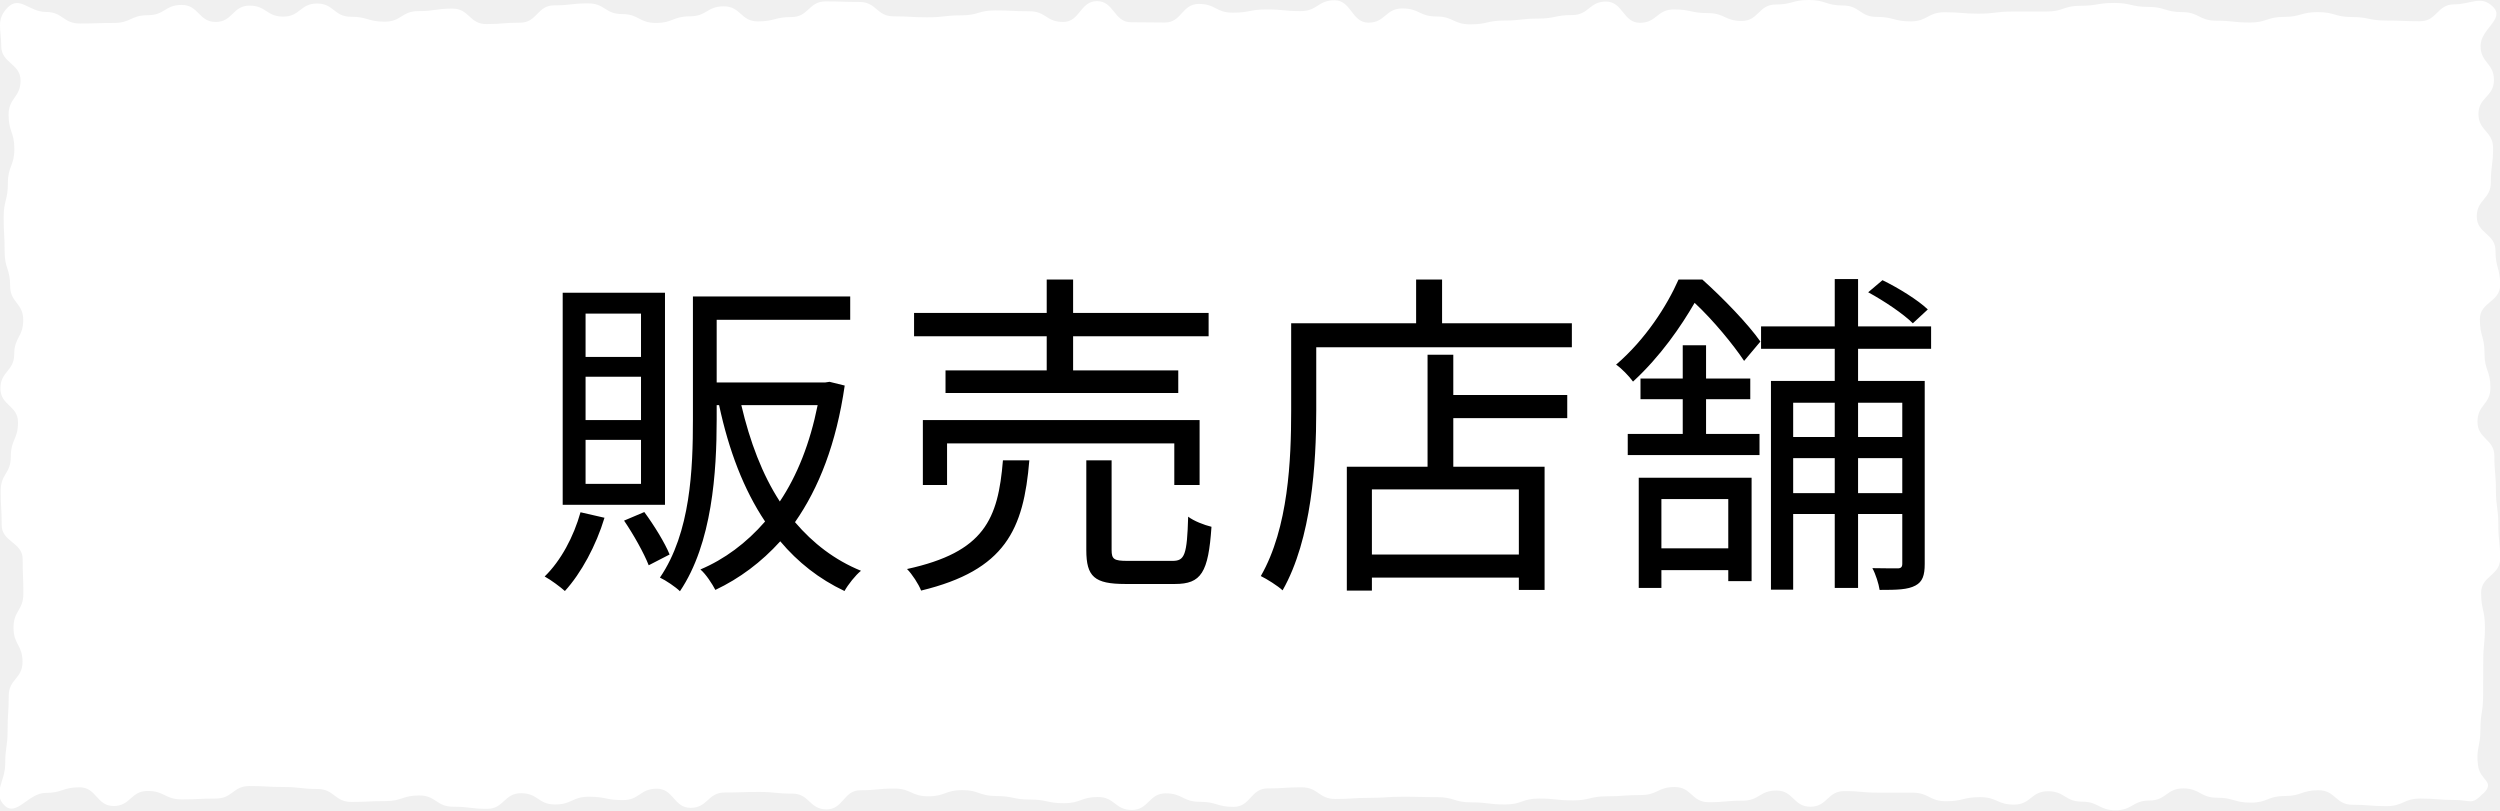
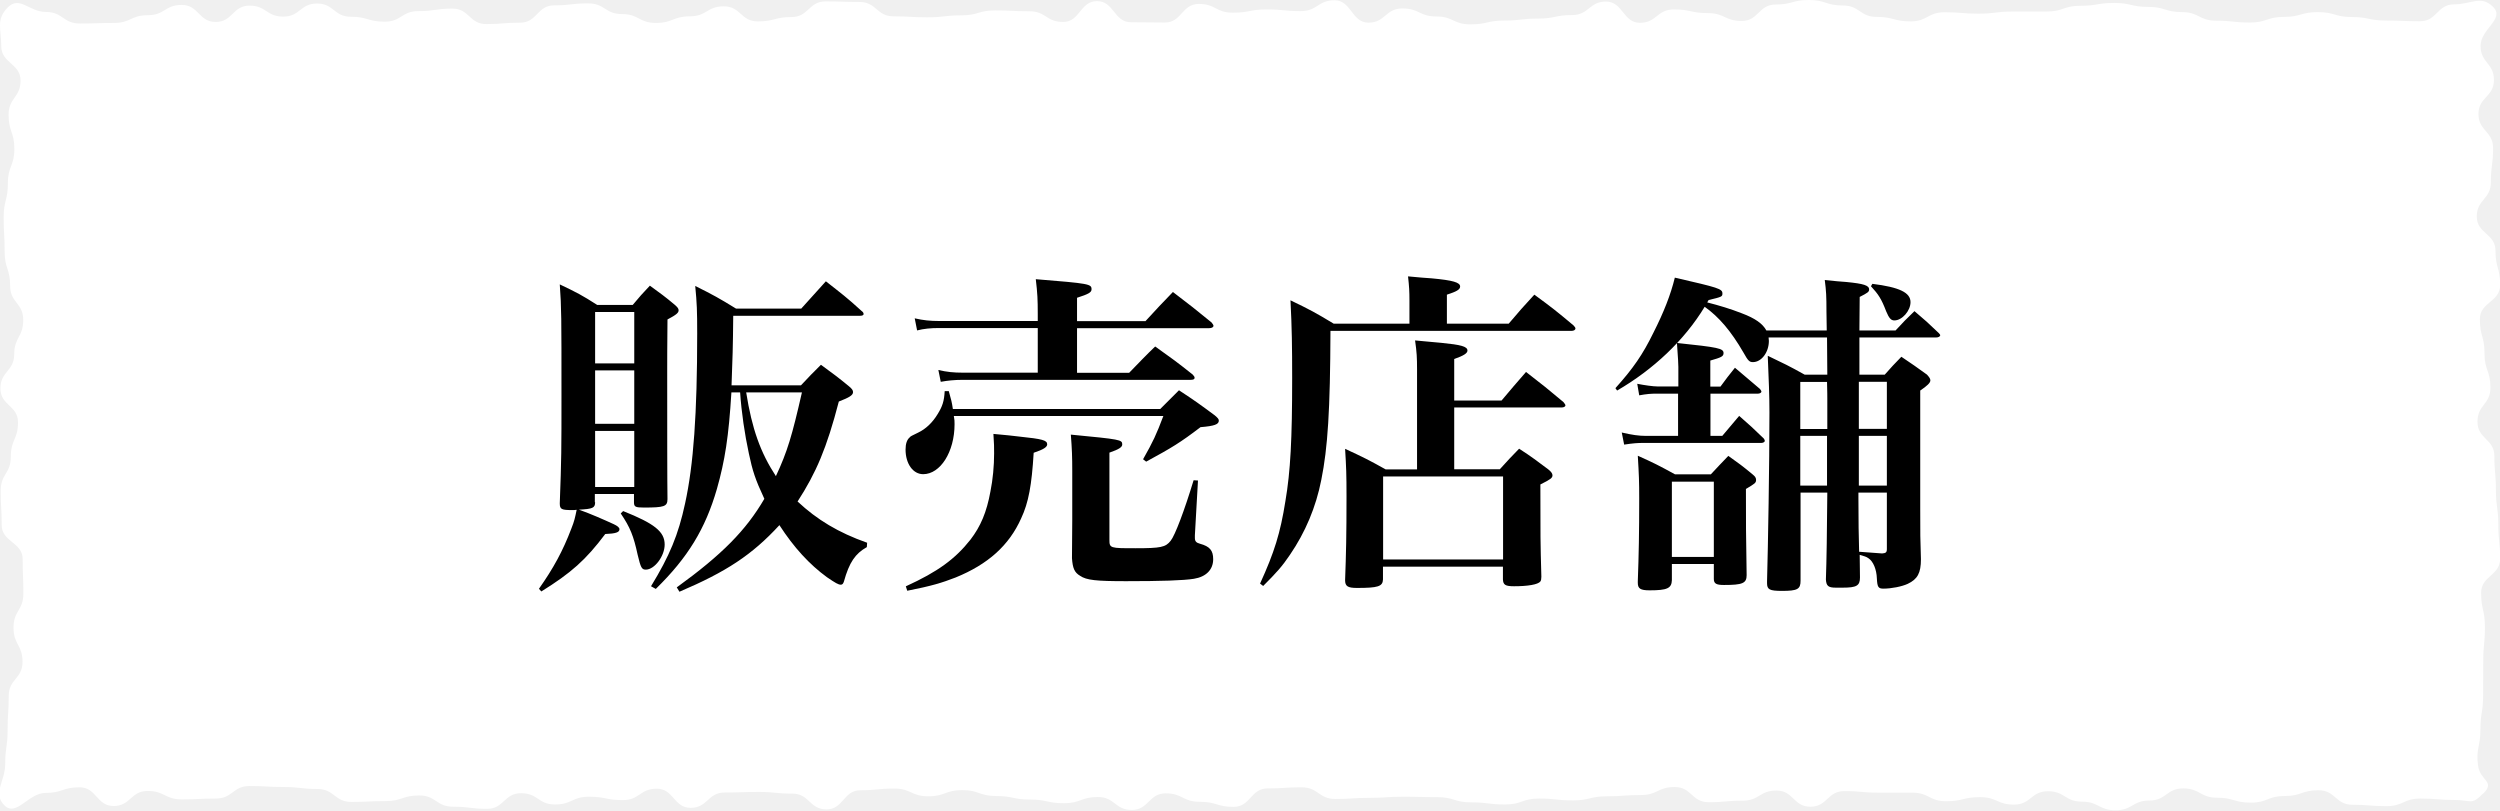
<svg xmlns="http://www.w3.org/2000/svg" id="_レイヤー_2" data-name="レイヤー 2" viewBox="0 0 177.57 57.56">
  <defs>
    <style>
      .cls-1 {
-         font-family: HiraMinPro-W6-83pv-RKSJ-H, 'Hiragino Mincho Pro';
-         font-size: 24px;
-         letter-spacing: .06em;
-       }
- 
-       .cls-2 {
        fill: #fff;
      }
    </style>
  </defs>
  <g id="_作業" data-name="作業">
    <g>
-       <path class="cls-2" d="M176.37,56.36c-.84,.86-.84,.46-2.05,.46s-1.2-.1-2.41-.1c-1.2,0-1.2,.54-2.41,.54s-1.2-.1-2.41-.1-1.2-1.03-2.41-1.03-1.2,.41-2.41,.41-1.2,.47-2.4,.47-1.2-.35-2.4-.35-1.2-.66-2.4-.66-1.2,.86-2.4,.86-1.2,.69-2.4,.69c-1.2,0-1.2-.61-2.4-.61-1.2,0-1.2-.74-2.41-.74s-1.2,.95-2.41,.95c-1.2,0-1.2-.53-2.41-.53s-1.2,.29-2.41,.29-1.2-.61-2.41-.61-1.2,0-2.41,0-1.2-.11-2.41-.11-1.2,1.11-2.41,1.11-1.2-1.15-2.41-1.15-1.2,.72-2.41,.72-1.2,.11-2.41,.11-1.2-1.08-2.41-1.08-1.2,.57-2.41,.57-1.21,.09-2.41,.09-1.2,.29-2.41,.29c-1.2,0-1.2-.13-2.41-.13s-1.2,.42-2.41,.42c-1.2,0-1.2-.15-2.41-.15s-1.2-.37-2.41-.37-1.2-.03-2.41-.03-1.2,.08-2.41,.08-1.21,.08-2.41,.08-1.2-.83-2.41-.83-1.2,.08-2.41,.08c-1.2,0-1.2,1.31-2.41,1.31-1.2,0-1.2-.36-2.41-.36s-1.21-.6-2.41-.6c-1.21,0-1.21,1.18-2.41,1.18s-1.2-.92-2.41-.92-1.2,.44-2.41,.44-1.2-.26-2.41-.26c-1.21,0-1.21-.25-2.41-.25s-1.2-.42-2.41-.42c-1.2,0-1.2,.44-2.41,.44s-1.21-.55-2.41-.55-1.21,.12-2.41,.12-1.2,1.36-2.41,1.36c-1.21,0-1.21-1.12-2.41-1.12-1.21,0-1.21-.12-2.41-.12s-1.2,.04-2.41,.04c-1.2,0-1.2,1.09-2.41,1.09s-1.2-1.36-2.41-1.36c-1.21,0-1.21,.81-2.41,.81s-1.21-.24-2.41-.24c-1.2,0-1.2,.55-2.41,.55-1.2,0-1.2-.8-2.41-.8s-1.21,1.11-2.41,1.11-1.2-.15-2.41-.15-1.21-.8-2.41-.8c-1.21,0-1.21,.4-2.41,.4-1.21,0-1.21,.06-2.41,.06s-1.21-.92-2.41-.92-1.21-.14-2.41-.14-1.21-.07-2.41-.07c-1.2,0-1.2,.89-2.41,.89s-1.21,.06-2.41,.06-1.21-.6-2.42-.6-1.21,1.07-2.42,1.07c-1.21,0-1.21-1.33-2.42-1.33-1.21,0-1.21,.4-2.42,.4s-2.07,1.73-2.92,.88,.06-1.72,.06-2.93,.17-1.21,.17-2.42,.08-1.21,.08-2.42c0-1.21,.98-1.21,.98-2.42s-.64-1.21-.64-2.43,.7-1.21,.7-2.43-.05-1.21-.05-2.43-1.49-1.21-1.49-2.43-.07-1.21-.07-2.43,.72-1.21,.72-2.43,.51-1.22,.51-2.43S.03,28.81,.03,27.59s.98-1.22,.98-2.43,.64-1.21,.64-2.43-.93-1.22-.93-2.43-.39-1.22-.39-2.43-.07-1.21-.07-2.43c0-1.21,.3-1.21,.3-2.43,0-1.22,.46-1.22,.46-2.43s-.41-1.22-.41-2.43,.85-1.22,.85-2.43S.09,4.49,.09,3.28-.3,1.39,.55,.53s1.52,.32,2.72,.32,1.2,.82,2.41,.82,1.2-.04,2.41-.04,1.2-.55,2.41-.55,1.2-.73,2.41-.73,1.2,1.21,2.41,1.21,1.2-1.16,2.4-1.16,1.2,.78,2.4,.78,1.2-.93,2.4-.93,1.2,.94,2.4,.94,1.2,.35,2.4,.35,1.2-.75,2.4-.75,1.2-.18,2.41-.18,1.2,1.1,2.41,1.1,1.2-.1,2.41-.1,1.2-1.23,2.41-1.23,1.2-.14,2.41-.14,1.2,.76,2.41,.76,1.2,.63,2.41,.63,1.2-.47,2.41-.47,1.2-.71,2.41-.71,1.2,1.07,2.41,1.07,1.2-.31,2.41-.31,1.2-1.11,2.41-1.11,1.2,.04,2.41,.04,1.21,1.02,2.41,1.02,1.2,.07,2.41,.07,1.2-.14,2.41-.14,1.2-.35,2.41-.35,1.2,.06,2.41,.06,1.2,.76,2.41,.76,1.2-1.48,2.41-1.48,1.2,1.5,2.41,1.5,1.21,.02,2.41,.02,1.2-1.32,2.41-1.32,1.2,.62,2.41,.62,1.2-.23,2.41-.23,1.2,.12,2.41,.12,1.21-.77,2.41-.77,1.21,1.59,2.41,1.59,1.2-1.01,2.41-1.01,1.2,.57,2.41,.57,1.2,.56,2.41,.56,1.21-.27,2.41-.27,1.2-.14,2.41-.14,1.2-.25,2.41-.25,1.21-.96,2.41-.96,1.21,1.51,2.41,1.51,1.2-.95,2.41-.95,1.21,.26,2.41,.26,1.21,.56,2.41,.56,1.2-1.17,2.41-1.17S127.28,0,128.48,0s1.2,.39,2.41,.39,1.21,.81,2.41,.81,1.21,.32,2.41,.32,1.2-.65,2.41-.65,1.2,.1,2.41,.1,1.21-.15,2.41-.15,1.2,0,2.41,0,1.21-.41,2.41-.41,1.21-.2,2.41-.2,1.21,.28,2.41,.28,1.21,.37,2.41,.37,1.21,.61,2.41,.61,1.21,.13,2.41,.13,1.2-.4,2.41-.4,1.21-.34,2.41-.34,1.21,.35,2.42,.35,1.21,.25,2.42,.25,1.21,.05,2.42,.05,1.21-1.2,2.42-1.2,1.91-.68,2.77,.18-.89,1.56-.89,2.77,.95,1.21,.95,2.42c0,1.21-1.1,1.21-1.1,2.42s1.04,1.21,1.04,2.42-.16,1.21-.16,2.43c0,1.21-1,1.21-1,2.43,0,1.21,1.33,1.21,1.33,2.43s.33,1.21,.33,2.43-1.44,1.21-1.44,2.43,.33,1.21,.33,2.43,.42,1.22,.42,2.43-.92,1.21-.92,2.43c0,1.22,1.2,1.22,1.2,2.43s.11,1.21,.11,2.43,.17,1.22,.17,2.43c0,1.22,.13,1.22,.13,2.43s-1.35,1.21-1.35,2.43c0,1.21,.27,1.21,.27,2.43,0,1.22-.12,1.22-.12,2.43,0,1.22-.01,1.22-.01,2.43s-.19,1.22-.19,2.43-.33,1.33-.17,2.54c.15,1.11,1.24,1.11,.39,1.98Z" />
-       <text class="cls-1" transform="translate(37.92 40.01)">
-         <tspan x="0" y="0">販売店舗</tspan>
-       </text>
+       <path class="cls-1" d="M176.37,56.36c-.84,.86-.84,.46-2.05,.46s-1.2-.1-2.41-.1c-1.2,0-1.2,.54-2.41,.54s-1.2-.1-2.41-.1-1.2-1.03-2.41-1.03-1.2,.41-2.41,.41-1.2,.47-2.4,.47-1.2-.35-2.4-.35-1.2-.66-2.4-.66-1.2,.86-2.4,.86-1.2,.69-2.4,.69c-1.2,0-1.2-.61-2.4-.61-1.2,0-1.2-.74-2.41-.74s-1.2,.95-2.41,.95c-1.2,0-1.2-.53-2.41-.53s-1.2,.29-2.41,.29-1.2-.61-2.41-.61-1.2,0-2.41,0-1.2-.11-2.41-.11-1.2,1.11-2.41,1.11-1.2-1.15-2.41-1.15-1.2,.72-2.41,.72-1.2,.11-2.41,.11-1.2-1.08-2.41-1.08-1.2,.57-2.41,.57-1.21,.09-2.41,.09-1.2,.29-2.41,.29c-1.2,0-1.2-.13-2.41-.13s-1.2,.42-2.41,.42c-1.2,0-1.2-.15-2.41-.15s-1.2-.37-2.41-.37-1.2-.03-2.41-.03-1.2,.08-2.41,.08-1.21,.08-2.41,.08-1.2-.83-2.41-.83-1.2,.08-2.41,.08c-1.2,0-1.2,1.31-2.41,1.31-1.2,0-1.2-.36-2.41-.36s-1.21-.6-2.41-.6c-1.21,0-1.21,1.18-2.41,1.18s-1.2-.92-2.41-.92-1.2,.44-2.41,.44-1.2-.26-2.41-.26c-1.21,0-1.21-.25-2.41-.25s-1.2-.42-2.41-.42c-1.2,0-1.2,.44-2.41,.44s-1.21-.55-2.41-.55-1.21,.12-2.41,.12-1.2,1.36-2.41,1.36c-1.21,0-1.21-1.12-2.41-1.12-1.21,0-1.21-.12-2.41-.12s-1.2,.04-2.41,.04c-1.2,0-1.2,1.09-2.41,1.09s-1.2-1.36-2.41-1.36c-1.21,0-1.21,.81-2.41,.81s-1.21-.24-2.41-.24c-1.2,0-1.2,.55-2.41,.55-1.2,0-1.2-.8-2.41-.8s-1.21,1.11-2.41,1.11-1.2-.15-2.41-.15-1.21-.8-2.41-.8c-1.21,0-1.21,.4-2.41,.4-1.21,0-1.21,.06-2.41,.06s-1.21-.92-2.41-.92-1.21-.14-2.41-.14-1.21-.07-2.41-.07c-1.2,0-1.2,.89-2.41,.89s-1.21,.06-2.41,.06-1.21-.6-2.42-.6-1.21,1.07-2.42,1.07c-1.21,0-1.21-1.33-2.42-1.33-1.21,0-1.21,.4-2.42,.4s-2.07,1.73-2.92,.88,.06-1.72,.06-2.93,.17-1.21,.17-2.42,.08-1.21,.08-2.42c0-1.21,.98-1.21,.98-2.42s-.64-1.21-.64-2.43,.7-1.21,.7-2.43-.05-1.21-.05-2.43-1.49-1.21-1.49-2.43-.07-1.21-.07-2.43,.72-1.21,.72-2.43,.51-1.22,.51-2.43S.03,28.81,.03,27.59s.98-1.22,.98-2.43,.64-1.21,.64-2.43-.93-1.22-.93-2.43-.39-1.22-.39-2.43-.07-1.21-.07-2.43c0-1.21,.3-1.21,.3-2.43,0-1.22,.46-1.22,.46-2.43s-.41-1.22-.41-2.43,.85-1.22,.85-2.43S.09,4.49,.09,3.28-.3,1.39,.55,.53s1.52,.32,2.72,.32,1.2,.82,2.41,.82,1.2-.04,2.41-.04,1.2-.55,2.41-.55,1.2-.73,2.41-.73,1.2,1.21,2.41,1.21,1.2-1.16,2.4-1.16,1.2,.78,2.4,.78,1.2-.93,2.4-.93,1.2,.94,2.4,.94,1.2,.35,2.4,.35,1.2-.75,2.4-.75,1.2-.18,2.41-.18,1.2,1.1,2.41,1.1,1.2-.1,2.41-.1,1.2-1.23,2.41-1.23,1.2-.14,2.41-.14,1.2,.76,2.41,.76,1.2,.63,2.41,.63,1.2-.47,2.41-.47,1.2-.71,2.41-.71,1.2,1.07,2.41,1.07,1.2-.31,2.41-.31,1.2-1.11,2.41-1.11,1.2,.04,2.41,.04,1.21,1.02,2.41,1.02,1.2,.07,2.41,.07,1.2-.14,2.41-.14,1.2-.35,2.41-.35,1.2,.06,2.41,.06,1.2,.76,2.41,.76,1.2-1.48,2.41-1.48,1.2,1.5,2.41,1.5,1.21,.02,2.41,.02,1.2-1.32,2.41-1.32,1.2,.62,2.41,.62,1.2-.23,2.41-.23,1.2,.12,2.41,.12,1.21-.77,2.41-.77,1.21,1.59,2.41,1.59,1.2-1.01,2.41-1.01,1.2,.57,2.41,.57,1.2,.56,2.41,.56,1.21-.27,2.41-.27,1.2-.14,2.41-.14,1.2-.25,2.41-.25,1.21-.96,2.41-.96,1.21,1.51,2.41,1.51,1.2-.95,2.41-.95,1.21,.26,2.41,.26,1.21,.56,2.41,.56,1.2-1.17,2.41-1.17S127.28,0,128.48,0s1.2,.39,2.41,.39,1.21,.81,2.41,.81,1.21,.32,2.41,.32,1.2-.65,2.41-.65,1.2,.1,2.41,.1,1.21-.15,2.41-.15,1.2,0,2.41,0,1.21-.41,2.41-.41,1.21-.2,2.41-.2,1.21,.28,2.41,.28,1.21,.37,2.41,.37,1.21,.61,2.41,.61,1.21,.13,2.41,.13,1.2-.4,2.41-.4,1.21-.34,2.41-.34,1.21,.35,2.42,.35,1.21,.25,2.42,.25,1.21,.05,2.42,.05,1.21-1.2,2.42-1.2,1.91-.68,2.77,.18-.89,1.56-.89,2.77,.95,1.21,.95,2.42c0,1.21-1.1,1.21-1.1,2.42s1.04,1.21,1.04,2.42-.16,1.21-.16,2.43c0,1.21-1,1.21-1,2.43,0,1.21,1.33,1.21,1.33,2.43s.33,1.21,.33,2.43-1.44,1.21-1.44,2.43,.33,1.21,.33,2.43,.42,1.22,.42,2.43-.92,1.21-.92,2.43c0,1.22,1.2,1.22,1.2,2.43s.11,1.21,.11,2.43,.17,1.22,.17,2.43c0,1.22,.13,1.22,.13,2.43s-1.35,1.21-1.35,2.43c0,1.21,.27,1.21,.27,2.43,0,1.22-.12,1.22-.12,2.43,0,1.22-.01,1.22-.01,2.43s-.19,1.22-.19,2.43-.33,1.33-.17,2.54c.15,1.11,1.24,1.11,.39,1.98Z" />
+       <g>
+         <path d="M42.27,35.67c0,.41-.17,.48-1.15,.53,.82,.29,1.75,.7,2.47,1.03,.26,.12,.41,.24,.41,.36,0,.22-.26,.31-1.01,.34-1.39,1.85-2.42,2.76-4.54,4.08l-.17-.19c1.03-1.46,1.7-2.69,2.3-4.27,.22-.55,.26-.77,.38-1.34-.12,.02-.24,.02-.29,.02-.79,0-.91-.05-.91-.48,.12-3.17,.12-3.86,.12-7.61,0-5.74,0-6.24-.12-7.94,1.22,.58,1.58,.77,2.66,1.46h2.52c.5-.6,.67-.79,1.22-1.37,.79,.58,1.03,.74,1.78,1.37,.19,.17,.26,.26,.26,.38,0,.17-.14,.31-.79,.65-.02,1.97-.02,2.98-.02,3.62,0,3.89,0,7.99,.02,9.14,0,.53-.24,.6-1.68,.6-.6,0-.7-.05-.7-.38v-.58h-2.78v.58Zm2.78-13.51h-2.78v3.65h2.78v-3.65Zm-2.78,4.15v3.79h2.78v-3.79h-2.78Zm0,4.3v3.98h2.78v-3.98h-2.78Zm1.99,5.69c2.23,.89,2.95,1.46,2.95,2.38,0,.82-.72,1.78-1.34,1.78-.29,0-.36-.14-.58-1.06-.29-1.34-.53-1.94-1.2-2.93l.17-.17Zm12.63-8.93c.62-.67,.82-.86,1.42-1.46,.89,.65,1.15,.84,1.97,1.51,.24,.19,.31,.31,.31,.43,0,.22-.26,.38-1.01,.67-.86,3.31-1.61,5.06-2.93,7.1,1.39,1.3,2.9,2.21,4.94,2.93l-.02,.31c-.82,.46-1.25,1.08-1.63,2.45-.05,.14-.1,.22-.22,.22-.17,0-.38-.12-.98-.53-1.25-.91-2.35-2.11-3.38-3.7-1.94,2.11-3.77,3.31-7.1,4.73l-.19-.31c3.22-2.33,4.92-4.06,6.22-6.29-.65-1.39-.84-1.99-1.1-3.22-.29-1.34-.53-2.95-.62-4.34h-.62c-.19,3.14-.46,4.85-1.03,6.86-.82,2.83-2.06,4.87-4.34,7.1l-.34-.19c1.32-2.16,1.94-3.65,2.42-5.88,.6-2.74,.86-6.36,.86-12.07,0-1.63-.02-2.14-.14-3.38,1.3,.65,1.68,.86,2.9,1.61h4.63c.77-.86,1.01-1.13,1.75-1.94,1.13,.89,1.49,1.15,2.54,2.11,.1,.07,.14,.14,.14,.22s-.1,.12-.26,.12h-9c-.02,2.21-.05,3.12-.12,4.94h4.94Zm-3.89,.5c.41,2.59,1.01,4.27,2.11,5.95,.82-1.75,1.15-2.88,1.85-5.95h-3.96Z" />
+         <path d="M82.42,29.04q.72-.72,1.32-1.32c1.13,.74,1.46,.98,2.54,1.78,.22,.19,.29,.26,.29,.38,0,.26-.31,.38-1.3,.46-1.44,1.1-2.04,1.46-3.86,2.45l-.22-.17c.72-1.27,.94-1.75,1.44-3.07h-14.88c.05,.26,.05,.38,.05,.58,0,1.97-1.01,3.55-2.23,3.55-.72,0-1.25-.74-1.25-1.75,0-.41,.1-.7,.29-.86,.07-.1,.17-.12,.6-.34,.55-.26,1.03-.72,1.39-1.32,.34-.55,.46-.91,.5-1.63h.29c.17,.6,.22,.79,.29,1.27h14.74Zm-18.07,12.6c2.26-1.03,3.5-1.94,4.58-3.31,.72-.94,1.15-1.94,1.42-3.43,.17-.84,.26-1.82,.26-2.69,0-.43,0-.7-.05-1.39,.82,.07,1.44,.14,1.85,.19,1.63,.17,1.97,.26,1.97,.55,0,.19-.24,.36-.96,.6-.14,2.3-.36,3.53-.89,4.66-.86,1.92-2.35,3.26-4.66,4.2-.98,.38-1.7,.6-3.43,.94l-.1-.31Zm17.02-18.84c.84-.91,1.1-1.2,1.94-2.06,1.2,.91,1.56,1.2,2.74,2.16,.1,.12,.14,.19,.14,.24,0,.1-.12,.17-.31,.17h-9.38v3.17h3.7c.65-.67,1.25-1.3,1.85-1.87,1.18,.84,1.54,1.1,2.66,1.99,.1,.1,.14,.17,.14,.24,0,.1-.1,.14-.29,.14h-16.2c-.55,0-1.06,.05-1.54,.14l-.17-.84c.6,.14,1.08,.19,1.73,.19h5.33v-3.17h-7.03c-.58,0-1.08,.05-1.54,.17l-.17-.86c.6,.14,1.1,.19,1.73,.19h7.01v-.5c0-1.01-.02-1.46-.14-2.47,3.82,.31,3.96,.34,3.96,.72,0,.22-.22,.34-1.03,.6v1.66h4.87Zm-5.21,10.66c0-1.03-.02-1.54-.1-2.59,3.53,.34,3.65,.36,3.65,.7,0,.19-.22,.34-.91,.58v6.19c0,.6,.05,.6,1.85,.6s2.14-.07,2.5-.53c.31-.38,.98-2.16,1.63-4.3l.31,.02-.22,3.89v.19c0,.24,.1,.34,.36,.41,.7,.19,.94,.48,.94,1.1,0,.74-.5,1.25-1.37,1.39-.74,.12-2.33,.17-4.82,.17-2.11,0-2.81-.07-3.26-.38-.41-.24-.53-.55-.58-1.25l.02-2.71v-3.48Z" />
+         <path d="M107.16,22.99c.77-.91,1.01-1.18,1.82-2.06,1.25,.91,1.61,1.2,2.78,2.18,.1,.1,.14,.17,.14,.22,0,.1-.12,.17-.26,.17h-17.14c-.02,5.64-.19,8.3-.65,10.58-.38,1.94-1.13,3.72-2.23,5.33-.55,.82-.96,1.27-1.9,2.21l-.22-.17c1.01-2.21,1.44-3.58,1.8-5.86,.36-2.11,.48-4.39,.48-8.74,0-2.16-.02-3.6-.12-5.52,1.39,.67,1.8,.89,3.07,1.66h5.38v-1.63c0-.67-.02-1.01-.1-1.73,.74,.07,1.32,.12,1.68,.14,1.51,.14,2.02,.29,2.02,.58,0,.22-.26,.36-.94,.58v2.06h4.37Zm-.5,5.45c.74-.89,.98-1.15,1.73-2.02,1.18,.91,1.54,1.2,2.66,2.14,.1,.12,.14,.19,.14,.24,0,.07-.12,.14-.24,.14h-7.66v4.39h3.24c.58-.65,.77-.84,1.37-1.46,.96,.62,1.22,.84,2.06,1.46,.22,.17,.31,.31,.31,.43,0,.19-.14,.29-.86,.65,0,3.72,0,4.03,.07,6.55,0,.17-.02,.26-.07,.34-.17,.22-.89,.34-1.87,.34-.62,0-.77-.1-.79-.48v-.91h-8.52v.91c-.02,.5-.36,.6-1.85,.6-.65,0-.84-.12-.84-.55,.07-1.9,.1-3.17,.1-5.95,0-1.58-.02-2.06-.1-3.38,1.3,.6,1.68,.79,2.88,1.46h2.23v-7.1c0-.84-.02-1.22-.14-2.06,.82,.07,1.44,.14,1.85,.17,1.42,.14,1.87,.26,1.87,.55,0,.19-.26,.36-.94,.6v2.95h3.36Zm-8.42,11.3h8.52v-5.9h-8.52v5.9Z" />
+         <path d="M129.75,23.47l-.02-1.32c0-1.15-.02-1.46-.12-2.26,.67,.07,1.2,.12,1.54,.14,1.22,.12,1.61,.24,1.61,.53,0,.17-.1,.24-.67,.53l-.02,2.38h2.57c.55-.6,.74-.79,1.34-1.37,.77,.65,.98,.84,1.73,1.56,.05,.05,.1,.12,.1,.14,0,.1-.12,.17-.29,.17h-5.45v2.64h1.8c.48-.55,.65-.72,1.18-1.27,.82,.55,1.06,.72,1.82,1.27,.17,.19,.24,.29,.24,.41,0,.17-.22,.38-.72,.72v8.33c0,1.9,0,2.21,.05,3.65,0,.98-.24,1.42-.94,1.75-.41,.19-1.15,.34-1.73,.34-.36,0-.43-.12-.46-.72-.02-.65-.26-1.22-.6-1.44-.17-.12-.29-.14-.62-.24l.02,1.61c0,.58-.24,.72-1.22,.72h-.5c-.53,0-.67-.12-.7-.58q.07-1.99,.1-6.17h-1.9v6.26c0,.6-.22,.72-1.32,.72-.89,0-1.06-.1-1.06-.55v-.14c.07-2.54,.17-8.21,.17-11.98,0-1.22-.05-2.33-.12-4.03,1.15,.55,1.51,.72,2.62,1.34h1.61l-.02-2.64h-4.15c0,.1,.02,.19,.02,.24,0,.82-.53,1.51-1.13,1.51-.24,0-.34-.07-.67-.67-.89-1.54-1.75-2.54-2.76-3.26-1.44,2.38-3.65,4.46-6.22,5.95l-.12-.17c1.25-1.39,1.94-2.38,2.71-3.96,.72-1.42,1.22-2.69,1.51-3.89,3.12,.72,3.38,.79,3.38,1.13,0,.22-.05,.24-.98,.46l-.1,.17c.86,.22,1.66,.46,2.45,.77,.96,.36,1.49,.74,1.75,1.22h4.3Zm-10.54,4.49h-1.56c-.38,0-.67,.02-1.22,.12l-.14-.82c.5,.1,1.13,.19,1.46,.19h1.46v-1.39c0-.34-.02-.43-.1-1.7,2.93,.31,3.31,.38,3.31,.72,0,.24-.17,.31-.94,.53v1.85h.72c.43-.6,.58-.77,1.03-1.34q.84,.72,1.78,1.51c.05,.07,.1,.14,.1,.19,0,.07-.12,.14-.24,.14h-3.38v3h.84q.6-.72,1.2-1.42c.77,.67,1.01,.89,1.75,1.61,.05,.07,.07,.12,.07,.17,0,.07-.12,.14-.24,.14h-8.38c-.41,0-.72,.02-1.37,.12l-.17-.86c.72,.17,1.22,.24,1.7,.24h2.3v-3Zm2.3,5.74c.53-.58,.7-.74,1.25-1.32,.77,.55,1.01,.72,1.73,1.32,.17,.14,.24,.24,.24,.38,0,.22-.07,.26-.72,.65,0,2.64,0,2.98,.05,6.12,0,.58-.29,.7-1.61,.7-.55,0-.72-.1-.72-.43v-1.06h-2.98v1.15c-.02,.58-.34,.72-1.58,.72-.65,0-.84-.12-.84-.53v-.12c.07-1.92,.1-3.43,.1-5.86,0-1.25-.02-1.68-.1-3.05,1.18,.53,1.51,.7,2.64,1.32h2.54Zm-2.76,5.86h2.98v-5.35h-2.98v5.35Zm11.04-9.1v-2.18s0-.53-.02-1.15h-1.9v3.34h1.92Zm-.02,4.03v-3.53h-1.9v3.53h1.9Zm2.23,.5v.38c0,1.58,.02,2.83,.05,3.82,.89,.07,1.42,.1,1.63,.12,.26-.02,.34-.07,.34-.31v-4.01h-2.02Zm2.02-7.87h-1.99v3.34h1.99v-3.34Zm-1.99,3.84v3.53h1.99v-3.53h-1.99Zm.96-10.8c1.92,.24,2.71,.62,2.71,1.3,0,.62-.6,1.3-1.15,1.3-.24,0-.38-.17-.58-.65-.34-.89-.55-1.2-1.08-1.78l.1-.17Z" />
+       </g>
    </g>
  </g>
</svg>
